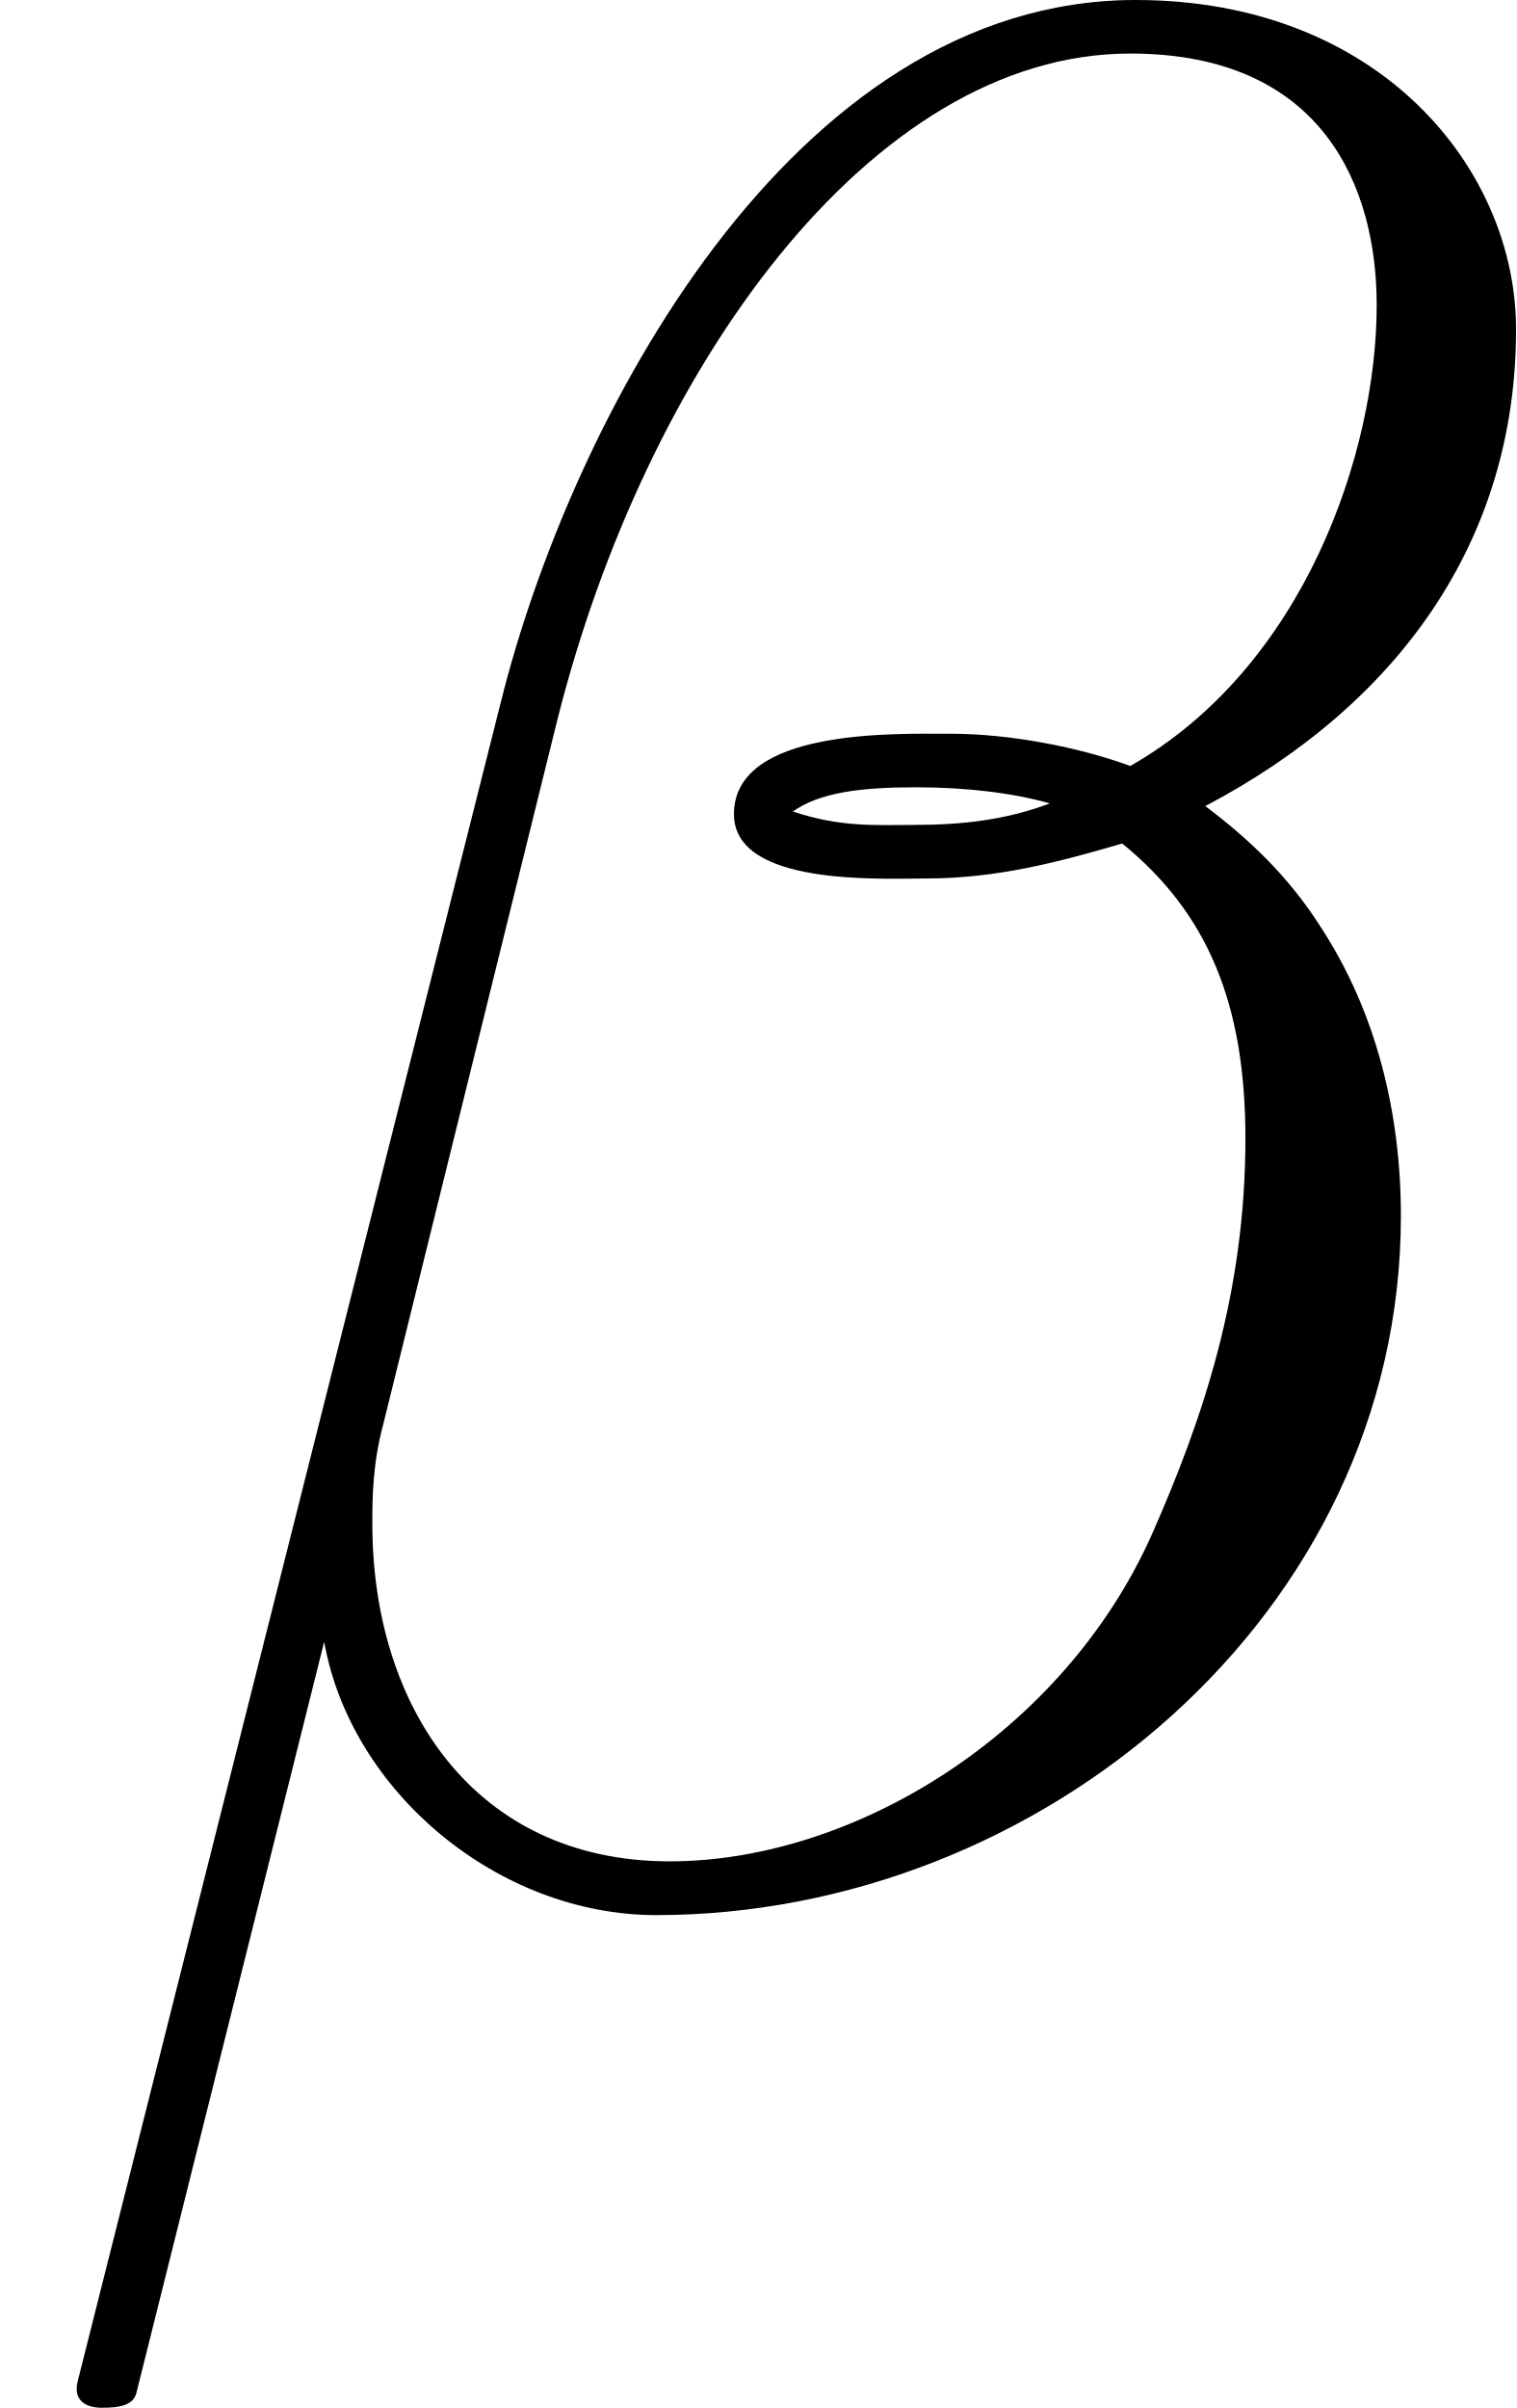
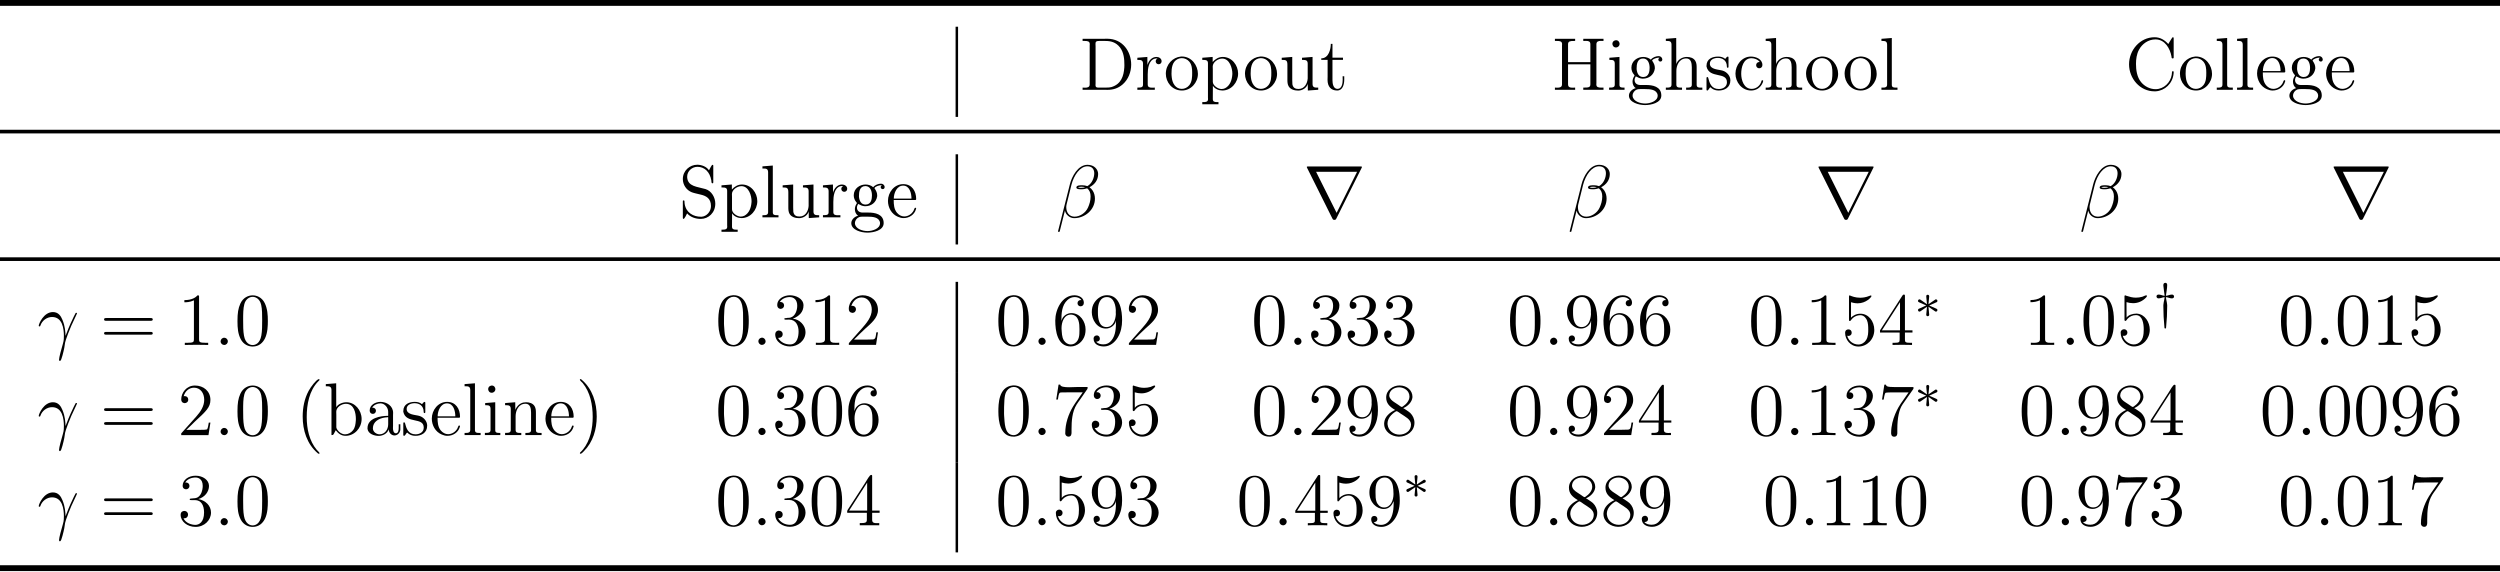
- <svg xmlns="http://www.w3.org/2000/svg" xmlns:xlink="http://www.w3.org/1999/xlink" version="1.1" width="6.767pt" height="10.748pt" viewBox="77.295 236.28 6.767 10.748">
+ <svg xmlns="http://www.w3.org/2000/svg" xmlns:xlink="http://www.w3.org/1999/xlink" version="1.1" width="400.48pt" height="91.482pt" viewBox="0 68.892 400.48 91.482">
  <defs>
+     <path id="g1-132" d="M1.777-3.539C1.451-3.555 1.14-3.738 .813-3.738C.614-3.738 .47-3.626 .47-3.443C.47-3.276 .598-3.124 .797-3.124C1.14-3.124 1.443-3.3 1.777-3.324C1.745-3.188 1.745-3.053 1.714-2.917C1.658-2.63 1.586-2.351 1.57-2.056V-1.857C1.57-.757 1.626 .343 1.737 1.435C1.745 1.546 1.722 1.706 1.881 1.706C2.024 1.706 2.008 1.53 2.016 1.427C2.128 .335 2.184-.757 2.184-1.857V-2.056C2.168-2.351 2.096-2.63 2.04-2.917C2.008-3.053 2.008-3.188 1.977-3.324C2.303-3.308 2.614-3.124 2.941-3.124C3.14-3.124 3.284-3.236 3.284-3.419C3.284-3.587 3.156-3.738 2.957-3.738C2.614-3.738 2.311-3.563 1.977-3.539C2.04-4.113 2.184-4.686 2.184-5.268C2.184-5.372 2.168-5.475 2.08-5.547L2.008-5.595L1.913-5.619C1.634-5.619 1.57-5.436 1.57-5.236V-5.165C1.618-4.615 1.722-4.081 1.777-3.539Z" />
+     <path id="g12-3" d="M3.292-1.052C3.363-1.004 3.387-1.004 3.427-1.004C3.555-1.004 3.666-1.108 3.666-1.251C3.666-1.403 3.587-1.435 3.467-1.49C2.933-1.737 2.742-1.825 2.351-1.985L3.284-2.407C3.347-2.431 3.499-2.503 3.563-2.527C3.642-2.574 3.666-2.654 3.666-2.726C3.666-2.821 3.618-2.973 3.379-2.973L2.232-2.192L2.343-3.371C2.359-3.507 2.343-3.706 2.112-3.706C1.969-3.706 1.857-3.587 1.881-3.475V-3.379L1.993-2.192L.933-2.925C.861-2.973 .837-2.973 .797-2.973C.669-2.973 .558-2.869 .558-2.726C.558-2.574 .638-2.542 .757-2.487C1.291-2.24 1.482-2.152 1.873-1.993L.94-1.57C.877-1.546 .725-1.474 .662-1.451C.582-1.403 .558-1.323 .558-1.251C.558-1.108 .669-1.004 .797-1.004C.861-1.004 .877-1.004 1.076-1.148L1.993-1.785L1.873-.502C1.873-.343 2.008-.271 2.112-.271S2.351-.343 2.351-.502C2.351-.582 2.319-.837 2.311-.933C2.279-1.203 2.256-1.506 2.232-1.785L3.292-1.052Z" />
+     <path id="g25-48" d="M5.356-3.826C5.356-4.818 5.296-5.786 4.866-6.695C4.376-7.687 3.515-7.95 2.929-7.95C2.236-7.95 1.387-7.603 .944-6.611C.61-5.858 .49-5.117 .49-3.826C.49-2.666 .574-1.793 1.004-.944C1.47-.036 2.295 .251 2.917 .251C3.957 .251 4.555-.371 4.902-1.064C5.332-1.961 5.356-3.132 5.356-3.826ZM2.917 .012C2.534 .012 1.757-.203 1.53-1.506C1.399-2.224 1.399-3.132 1.399-3.969C1.399-4.949 1.399-5.834 1.59-6.539C1.793-7.34 2.403-7.711 2.917-7.711C3.371-7.711 4.065-7.436 4.292-6.408C4.447-5.727 4.447-4.782 4.447-3.969C4.447-3.168 4.447-2.26 4.316-1.53C4.089-.215 3.335 .012 2.917 .012Z" />
+     <path id="g25-49" d="M3.443-7.663C3.443-7.938 3.443-7.95 3.204-7.95C2.917-7.627 2.319-7.185 1.088-7.185V-6.838C1.363-6.838 1.961-6.838 2.618-7.149V-.921C2.618-.49 2.582-.347 1.53-.347H1.16V0C1.482-.024 2.642-.024 3.037-.024S4.579-.024 4.902 0V-.347H4.531C3.479-.347 3.443-.49 3.443-.921V-7.663Z" />
+     <path id="g25-50" d="M5.26-2.008H4.997C4.961-1.805 4.866-1.148 4.746-.956C4.663-.849 3.981-.849 3.622-.849H1.411C1.733-1.124 2.463-1.889 2.774-2.176C4.591-3.85 5.26-4.471 5.26-5.655C5.26-7.03 4.172-7.95 2.786-7.95S.586-6.767 .586-5.738C.586-5.129 1.112-5.129 1.148-5.129C1.399-5.129 1.71-5.308 1.71-5.691C1.71-6.025 1.482-6.253 1.148-6.253C1.04-6.253 1.016-6.253 .98-6.241C1.207-7.054 1.853-7.603 2.63-7.603C3.646-7.603 4.268-6.755 4.268-5.655C4.268-4.639 3.682-3.754 3.001-2.989L.586-.287V0H4.949L5.26-2.008Z" />
+     <path id="g25-51" d="M2.2-4.292C1.997-4.28 1.949-4.268 1.949-4.16C1.949-4.041 2.008-4.041 2.224-4.041H2.774C3.79-4.041 4.244-3.204 4.244-2.056C4.244-.49 3.431-.072 2.845-.072C2.271-.072 1.291-.347 .944-1.136C1.327-1.076 1.674-1.291 1.674-1.722C1.674-2.068 1.423-2.307 1.088-2.307C.801-2.307 .49-2.14 .49-1.686C.49-.622 1.554 .251 2.881 .251C4.304 .251 5.356-.837 5.356-2.044C5.356-3.144 4.471-4.005 3.324-4.208C4.364-4.507 5.033-5.38 5.033-6.312C5.033-7.257 4.053-7.95 2.893-7.95C1.698-7.95 .813-7.221 .813-6.348C.813-5.87 1.184-5.774 1.363-5.774C1.614-5.774 1.901-5.954 1.901-6.312C1.901-6.695 1.614-6.862 1.351-6.862C1.279-6.862 1.255-6.862 1.219-6.85C1.674-7.663 2.798-7.663 2.857-7.663C3.252-7.663 4.029-7.484 4.029-6.312C4.029-6.085 3.993-5.416 3.646-4.902C3.288-4.376 2.881-4.34 2.558-4.328L2.2-4.292Z" />
+     <path id="g25-52" d="M4.316-7.783C4.316-8.01 4.316-8.07 4.148-8.07C4.053-8.07 4.017-8.07 3.921-7.926L.323-2.343V-1.997H3.467V-.909C3.467-.466 3.443-.347 2.57-.347H2.331V0C2.606-.024 3.551-.024 3.885-.024S5.177-.024 5.452 0V-.347H5.212C4.352-.347 4.316-.466 4.316-.909V-1.997H5.523V-2.343H4.316V-7.783ZM3.527-6.85V-2.343H.622L3.527-6.85Z" />
+     <path id="g25-53" d="M1.53-6.85C2.044-6.683 2.463-6.671 2.594-6.671C3.945-6.671 4.806-7.663 4.806-7.831C4.806-7.878 4.782-7.938 4.71-7.938C4.686-7.938 4.663-7.938 4.555-7.89C3.885-7.603 3.312-7.568 3.001-7.568C2.212-7.568 1.65-7.807 1.423-7.902C1.339-7.938 1.315-7.938 1.303-7.938C1.207-7.938 1.207-7.867 1.207-7.675V-4.125C1.207-3.909 1.207-3.838 1.351-3.838C1.411-3.838 1.423-3.85 1.542-3.993C1.877-4.483 2.439-4.77 3.037-4.77C3.67-4.77 3.981-4.184 4.077-3.981C4.28-3.515 4.292-2.929 4.292-2.475S4.292-1.339 3.957-.801C3.694-.371 3.228-.072 2.702-.072C1.913-.072 1.136-.61 .921-1.482C.98-1.459 1.052-1.447 1.112-1.447C1.315-1.447 1.638-1.566 1.638-1.973C1.638-2.307 1.411-2.499 1.112-2.499C.897-2.499 .586-2.391 .586-1.925C.586-.909 1.399 .251 2.726 .251C4.077 .251 5.26-.885 5.26-2.403C5.26-3.826 4.304-5.009 3.049-5.009C2.367-5.009 1.841-4.71 1.53-4.376V-6.85Z" />
+     <path id="g25-55" d="M5.679-7.424V-7.699H2.798C1.351-7.699 1.327-7.855 1.279-8.082H1.016L.646-5.691H.909C.944-5.906 1.052-6.647 1.207-6.779C1.303-6.85 2.2-6.85 2.367-6.85H4.902L3.634-5.033C3.312-4.567 2.104-2.606 2.104-.359C2.104-.227 2.104 .251 2.594 .251C3.096 .251 3.096-.215 3.096-.371V-.968C3.096-2.75 3.383-4.136 3.945-4.937L5.679-7.424Z" />
+     <path id="g25-57" d="M4.376-3.479C4.376-.658 3.12-.072 2.403-.072C2.116-.072 1.482-.108 1.184-.526H1.255C1.339-.502 1.769-.574 1.769-1.016C1.769-1.279 1.59-1.506 1.279-1.506S.777-1.303 .777-.992C.777-.251 1.375 .251 2.415 .251C3.909 .251 5.356-1.339 5.356-3.933C5.356-7.149 4.017-7.95 2.965-7.95C1.65-7.95 .49-6.85 .49-5.272S1.602-2.618 2.798-2.618C3.682-2.618 4.136-3.264 4.376-3.873V-3.479ZM2.845-2.857C2.092-2.857 1.769-3.467 1.662-3.694C1.47-4.148 1.47-4.722 1.47-5.26C1.47-5.93 1.47-6.504 1.781-6.994C1.997-7.317 2.319-7.663 2.965-7.663C3.646-7.663 3.993-7.066 4.113-6.791C4.352-6.205 4.352-5.189 4.352-5.009C4.352-4.005 3.897-2.857 2.845-2.857Z" />
+     <path id="g25-61" d="M8.07-3.873C8.237-3.873 8.452-3.873 8.452-4.089C8.452-4.316 8.249-4.316 8.07-4.316H1.028C.861-4.316 .646-4.316 .646-4.101C.646-3.873 .849-3.873 1.028-3.873H8.07ZM8.07-1.65C8.237-1.65 8.452-1.65 8.452-1.865C8.452-2.092 8.249-2.092 8.07-2.092H1.028C.861-2.092 .646-2.092 .646-1.877C.646-1.65 .849-1.65 1.028-1.65H8.07Z" />
    <path id="g16-12" d="M6.767-6.958C6.767-7.675 6.157-8.428 5.069-8.428C3.527-8.428 2.546-6.539 2.236-5.296L.347 2.2C.323 2.295 .395 2.319 .454 2.319C.538 2.319 .598 2.307 .61 2.248L1.447-1.1C1.566-.43 2.224 .12 2.929 .12C4.639 .12 6.253-1.219 6.253-3.001C6.253-3.455 6.145-3.909 5.894-4.292C5.75-4.519 5.571-4.686 5.38-4.83C6.241-5.284 6.767-6.013 6.767-6.958ZM4.686-4.842C4.495-4.77 4.304-4.746 4.077-4.746C3.909-4.746 3.754-4.734 3.539-4.806C3.658-4.89 3.838-4.914 4.089-4.914C4.304-4.914 4.519-4.89 4.686-4.842ZM6.145-7.066C6.145-6.408 5.822-5.452 5.045-5.009C4.818-5.093 4.507-5.153 4.244-5.153C3.993-5.153 3.276-5.177 3.276-4.794C3.276-4.471 3.933-4.507 4.136-4.507C4.447-4.507 4.722-4.579 5.009-4.663C5.392-4.352 5.559-3.945 5.559-3.347C5.559-2.654 5.368-2.092 5.141-1.578C4.746-.693 3.814-.12 2.989-.12C2.116-.12 1.662-.813 1.662-1.626C1.662-1.733 1.662-1.889 1.71-2.068L2.487-5.212C2.881-6.779 3.885-8.189 5.045-8.189C5.906-8.189 6.145-7.592 6.145-7.066Z" />
+     <path id="g16-13" d="M4.519-1.459C4.495-2.044 4.471-2.965 4.017-4.041C3.778-4.639 3.371-5.272 2.499-5.272C1.028-5.272 .227-3.395 .227-3.084C.227-2.977 .311-2.977 .347-2.977C.454-2.977 .454-3.001 .514-3.156C.765-3.897 1.53-4.483 2.355-4.483C4.017-4.483 4.256-2.63 4.256-1.447C4.256-.693 4.172-.442 4.101-.203C3.873 .538 3.479 2.02 3.479 2.355C3.479 2.451 3.515 2.558 3.61 2.558C3.79 2.558 3.897 2.164 4.029 1.686C4.316 .634 4.388 .108 4.447-.371C4.483-.658 5.165-2.63 6.109-4.507C6.193-4.698 6.36-5.021 6.36-5.057C6.36-5.069 6.348-5.153 6.241-5.153C6.217-5.153 6.157-5.153 6.133-5.105C6.109-5.081 5.691-4.268 5.332-3.455C5.153-3.049 4.914-2.511 4.519-1.459Z" />
+     <path id="g16-58" d="M2.2-.574C2.2-.921 1.913-1.16 1.626-1.16C1.279-1.16 1.04-.873 1.04-.586C1.04-.239 1.327 0 1.614 0C1.961 0 2.2-.287 2.2-.574Z" />
+     <use id="g13-114" xlink:href="#g4-114" transform="scale(1.095891)" />
+     <path id="g4-114" d="M8.509-7.211C8.531-7.244 8.564-7.32 8.564-7.364C8.564-7.44 8.553-7.451 8.302-7.451H.775C.524-7.451 .513-7.44 .513-7.364C.513-7.32 .545-7.244 .567-7.211L4.244 .153C4.32 .295 4.353 .36 4.538 .36S4.756 .295 4.833 .153L8.509-7.211ZM1.865-6.665H7.855L4.865-.665L1.865-6.665Z" />
+     <path id="g24-40" d="M3.718-8.966C3.3-8.811 2.511-7.771 2.14-7.101C1.459-5.846 1.184-4.411 1.184-2.989C1.184-.789 1.853 1.411 3.587 2.893C3.646 2.929 3.718 2.989 3.79 2.989C3.85 2.989 3.885 2.929 3.885 2.893C3.885 2.762 3.551 2.499 3.431 2.343C2.236 .921 1.829-1.04 1.829-2.893C1.829-4.89 2.212-7.149 3.706-8.644C3.778-8.715 3.885-8.799 3.885-8.883C3.885-8.942 3.826-8.978 3.766-8.978C3.742-8.978 3.73-8.978 3.718-8.966Z" />
+     <path id="g24-41" d="M.705-8.966C.669-8.954 .658-8.931 .658-8.895C.658-8.739 .968-8.512 1.1-8.357C2.331-6.862 2.714-4.842 2.714-2.917C2.714-1.112 2.331 .837 1.172 2.283L.885 2.606C.801 2.69 .658 2.786 .658 2.893C.658 2.941 .705 2.977 .765 2.977H.801C.944 2.953 1.16 2.714 1.315 2.558C2.774 1.1 3.359-.956 3.359-2.977C3.359-5.177 2.69-7.4 .944-8.883C.897-8.931 .837-8.978 .765-8.978C.741-8.978 .729-8.978 .705-8.966Z" />
+     <path id="g24-46" d="M1.53-1.16C1.279-1.112 1.04-.897 1.04-.598C1.04-.287 1.303-.012 1.614-.012S2.2-.251 2.2-.586C2.2-.897 1.937-1.172 1.626-1.172C1.59-1.172 1.566-1.16 1.53-1.16Z" />
+     <path id="g24-48" d="M2.762-7.962C.49-7.747 .478-4.914 .478-3.766C.478-2.128 .813 .239 2.917 .239H3.061C5.332 .024 5.356-2.75 5.356-3.921C5.356-5.547 5.009-7.974 2.929-7.974C2.869-7.974 2.821-7.962 2.762-7.962ZM1.399-3.12C1.387-3.216 1.387-3.324 1.387-3.419C1.387-4.16 1.387-4.926 1.447-5.667C1.482-6.145 1.542-6.671 1.817-7.077C2.068-7.46 2.487-7.723 2.929-7.723C4.555-7.723 4.447-5.248 4.447-4.125V-3.24C4.447-2.355 4.4-1.411 4.077-.789C3.862-.359 3.419 0 2.917 0H2.845C1.411-.12 1.506-2.032 1.399-3.12Z" />
+     <path id="g24-49" d="M1.088-7.197V-6.85C1.626-6.85 2.08-6.934 2.606-7.161V-.885C2.606-.418 2.14-.347 1.674-.347C1.482-.347 1.303-.359 1.148-.359V-.012H4.89V-.359C4.746-.359 4.555-.347 4.376-.347C3.778-.347 3.431-.406 3.431-.921V-7.783C3.431-7.855 3.407-7.962 3.288-7.962C3.12-7.962 2.977-7.735 2.821-7.651C2.307-7.305 1.698-7.197 1.088-7.197Z" />
+     <path id="g24-50" d="M.98-6.253C1.219-6.994 1.805-7.615 2.63-7.615C3.694-7.615 4.256-6.611 4.256-5.667C4.256-4.447 3.383-3.467 2.63-2.606L1.769-1.638C1.518-1.363 1.267-1.076 1.016-.789L.741-.478C.669-.383 .574-.335 .574-.179C.574-.12 .586-.06 .586-.012H4.937L5.248-2.02H4.985C4.89-1.459 4.926-.885 4.411-.885C4.077-.885 3.73-.861 3.395-.861H1.411C2.032-1.482 2.63-2.092 3.276-2.678C4.113-3.431 5.248-4.34 5.248-5.595C5.248-7.101 4.089-7.962 2.798-7.962C1.626-7.962 .574-7.006 .574-5.798C.574-5.464 .693-5.212 1.124-5.141C1.518-5.141 1.722-5.416 1.722-5.715C1.722-5.99 1.554-6.217 1.219-6.276C1.136-6.276 1.064-6.276 .98-6.253Z" />
+     <path id="g24-51" d="M1.219-6.874C1.518-7.388 2.188-7.675 2.798-7.675C3.503-7.675 4.017-7.221 4.017-6.288C4.017-5.571 3.718-4.627 2.965-4.4C2.738-4.316 2.463-4.376 2.248-4.304H2.2C2.092-4.304 1.949-4.304 1.949-4.184C1.949-4.077 2.032-4.053 2.14-4.053H2.271C2.415-4.053 2.57-4.065 2.714-4.065C3.838-4.065 4.232-3.061 4.232-2.176C4.232-1.411 4.053-.084 2.857-.084C2.092-.084 1.375-.418 .944-1.136H1.052C1.423-1.136 1.686-1.363 1.686-1.733C1.686-2.092 1.411-2.319 1.052-2.319H1.004C.693-2.283 .49-2.02 .49-1.722C.49-.478 1.722 .239 2.857 .239C4.148 .239 5.344-.717 5.344-2.068C5.344-3.12 4.4-4.125 3.312-4.208C4.328-4.603 5.021-5.296 5.021-6.336C5.021-7.448 3.766-7.962 2.857-7.962C1.961-7.962 .813-7.46 .813-6.384C.813-6.121 .944-5.846 1.279-5.786H1.363C1.674-5.786 1.913-6.025 1.913-6.336C1.913-6.635 1.698-6.886 1.351-6.886C1.303-6.886 1.267-6.886 1.219-6.874Z" />
+     <path id="g24-52" d="M.323-2.008H3.467V-.873C3.467-.383 3.132-.359 2.331-.359V-.012H5.452V-.359C5.308-.359 5.165-.347 5.033-.347C4.639-.347 4.316-.406 4.316-.873V-2.008H5.511V-2.355H4.316V-7.926C4.316-8.034 4.256-8.082 4.16-8.082C3.909-8.082 3.455-7.209 3.18-6.779C2.319-5.44 1.435-4.113 .586-2.774L.43-2.534C.359-2.427 .311-2.343 .311-2.212C.311-2.14 .323-2.068 .323-2.008ZM.622-2.355L3.515-6.85V-2.355H.622Z" />
+     <path id="g24-53" d="M.921-1.482C.992-1.47 1.052-1.459 1.124-1.459C1.435-1.459 1.662-1.686 1.662-1.997C1.662-2.295 1.423-2.523 1.136-2.523C.861-2.523 .598-2.331 .586-2.032V-1.961C.586-.813 1.494 .239 2.714 .239C4.148 .239 5.248-1.016 5.248-2.451C5.248-3.646 4.459-4.937 3.18-5.021H3.061C2.534-5.021 1.805-4.818 1.53-4.376L1.518-6.862C1.865-6.755 2.224-6.695 2.57-6.695C3.347-6.695 4.089-6.994 4.674-7.627C4.722-7.699 4.794-7.759 4.794-7.843V-7.867C4.782-7.926 4.734-7.95 4.686-7.95C4.507-7.95 4.244-7.783 4.053-7.723C3.718-7.627 3.359-7.58 3.013-7.58C2.475-7.58 2.02-7.711 1.506-7.878C1.447-7.902 1.387-7.938 1.327-7.95H1.303C1.243-7.95 1.207-7.902 1.196-7.843V-4.041C1.196-3.945 1.219-3.85 1.339-3.85C1.494-3.85 1.566-4.077 1.662-4.172C2.008-4.555 2.499-4.782 3.013-4.782H3.084C4.101-4.734 4.28-3.383 4.28-2.499C4.28-1.674 4.196-.634 3.288-.215C3.084-.12 2.881-.084 2.678-.084C1.889-.084 1.112-.717 .921-1.482Z" />
+     <path id="g24-54" d="M1.482-3.873H1.47C1.47-5.033 1.518-6.348 2.439-7.197C2.762-7.508 3.18-7.675 3.61-7.675C3.993-7.675 4.447-7.544 4.663-7.185C4.627-7.197 4.591-7.197 4.555-7.197C4.268-7.197 4.053-6.982 4.053-6.695C4.053-6.42 4.256-6.193 4.543-6.193S5.069-6.396 5.069-6.755C5.069-7.58 4.28-7.962 3.563-7.962C1.554-7.962 .49-5.655 .49-3.909C.49-2.283 .813 .239 2.965 .239C4.041 .239 4.997-.622 5.248-1.638C5.32-1.913 5.344-2.2 5.344-2.487C5.344-3.718 4.495-5.105 3.061-5.105C2.427-5.105 1.674-4.686 1.482-3.873ZM1.494-2.594V-2.726C1.494-3.575 1.853-4.866 2.989-4.866H3.061C4.316-4.758 4.364-3.347 4.364-2.534V-2.331C4.364-1.59 4.34-.741 3.634-.275C3.431-.143 3.204-.084 2.965-.084C2.499-.084 2.14-.335 1.877-.717C1.518-1.279 1.554-1.961 1.494-2.594Z" />
+     <path id="g24-55" d="M1.016-8.094L.646-5.703H.909C.968-6.061 1.028-6.647 1.207-6.779C1.279-6.838 1.459-6.85 1.638-6.85H2.116C2.283-6.862 2.463-6.862 2.63-6.862H4.89C4.639-6.528 4.411-6.181 4.172-5.834C3.897-5.44 3.61-5.045 3.359-4.627C2.582-3.335 2.092-1.853 2.092-.335V-.203C2.128 .048 2.343 .239 2.594 .239H2.618C3.025 .239 3.096-.12 3.096-.395V-.944C3.096-2.26 3.192-3.754 3.909-4.902C4.077-5.177 4.268-5.428 4.459-5.691L5.487-7.185C5.583-7.317 5.667-7.388 5.667-7.568V-7.711H3.981C3.67-7.711 3.18-7.675 2.702-7.675C1.985-7.675 1.303-7.747 1.279-8.094H1.016Z" />
+     <path id="g24-56" d="M2.236-4.041V-4.029C1.387-3.646 .55-2.941 .49-1.937V-1.817C.49-.55 1.674 .203 2.786 .239H2.893C4.101 .239 5.344-.598 5.344-1.997C5.344-2.582 5.081-3.156 4.663-3.563C4.483-3.73 4.28-3.85 4.077-3.993C3.909-4.101 3.742-4.232 3.563-4.316V-4.34C4.244-4.615 4.949-5.284 5.021-6.061V-6.169C5.021-7.089 4.22-7.962 2.953-7.962C1.937-7.962 .813-7.245 .813-6.037C.813-5.141 1.291-4.603 2.236-4.041ZM1.04-1.698C1.04-1.745 1.028-1.805 1.028-1.853C1.028-2.69 1.65-3.347 2.307-3.766C2.355-3.79 2.427-3.838 2.487-3.838C2.63-3.838 2.977-3.551 3.192-3.407C3.778-3.001 4.794-2.546 4.794-1.698C4.794-.669 3.85-.084 2.941-.084S1.16-.669 1.04-1.698ZM1.303-6.324C1.303-7.197 2.104-7.663 2.893-7.663C3.658-7.663 4.543-7.149 4.543-6.181C4.543-5.499 3.993-4.937 3.479-4.591C3.431-4.567 3.383-4.519 3.324-4.519H3.312C3.192-4.519 2.905-4.758 2.726-4.878L2.128-5.272C1.733-5.523 1.363-5.834 1.303-6.324Z" />
+     <path id="g24-57" d="M4.352-3.862H4.364C4.364-2.809 4.34-1.578 3.646-.741C3.324-.323 2.905-.096 2.367-.096C1.937-.096 1.482-.179 1.196-.526C1.47-.526 1.781-.646 1.781-1.016C1.781-1.267 1.614-1.53 1.291-1.53C1.028-1.53 .789-1.351 .777-1.064V-1.016C.777-.155 1.542 .239 2.427 .239C3.395 .239 4.172-.406 4.639-1.184C5.153-2.02 5.344-2.989 5.344-3.957C5.344-5.428 5.057-7.974 2.929-7.974C2.08-7.974 1.387-7.496 .921-6.814C.598-6.348 .49-5.822 .49-5.26C.49-4.041 1.315-2.63 2.762-2.63C3.467-2.63 4.196-3.132 4.352-3.862ZM4.328-5.308C4.328-5.189 4.34-5.081 4.34-4.973V-4.89C4.28-4.041 3.933-2.869 2.833-2.869C1.65-2.869 1.47-4.22 1.47-5.141V-5.547C1.47-6.36 1.698-7.675 2.917-7.675C4.125-7.675 4.34-6.109 4.34-5.44C4.34-5.392 4.328-5.356 4.328-5.308Z" />
+     <path id="g24-67" d="M6.934-7.34C6.348-7.986 5.643-8.428 4.734-8.428C2.403-8.428 .646-6.36 .646-4.089C.646-1.829 2.379 .239 4.722 .239H4.902C6.372 .143 7.639-1.004 7.783-2.63C7.795-2.69 7.795-2.738 7.795-2.798C7.795-2.893 7.783-3.001 7.663-3.001C7.472-3.001 7.532-2.618 7.484-2.415C7.293-1.184 6.229-.108 4.89-.108C4.005-.108 3.132-.55 2.57-1.243C1.913-2.044 1.757-3.168 1.757-4.16C1.757-4.914 1.865-5.738 2.236-6.42C2.75-7.388 3.742-8.082 4.878-8.082C6.396-8.082 7.209-6.623 7.436-5.38C7.448-5.26 7.424-5.033 7.627-5.033C7.759-5.033 7.795-5.093 7.795-5.189V-8.285C7.795-8.357 7.759-8.428 7.675-8.428C7.58-8.428 7.52-8.297 7.472-8.225L7.137-7.687C7.066-7.568 6.994-7.46 6.934-7.34Z" />
+     <path id="g24-68" d="M.502-8.177V-7.831H.885C1.279-7.831 1.65-7.783 1.65-7.329C1.65-7.245 1.638-7.173 1.638-7.101V-.885C1.638-.418 1.279-.347 .921-.347C.777-.347 .634-.359 .502-.359V-.012H3.754C3.993-.012 4.232 0 4.483 0C5.368 0 6.169-.227 6.922-.873C7.831-1.674 8.285-2.857 8.285-4.053C8.285-6.109 6.946-8.189 4.435-8.189C4.184-8.189 3.933-8.177 3.694-8.177H.502ZM7.185-3.575C7.089-2.188 6.671-.933 5.153-.454C4.794-.359 4.435-.359 4.065-.359H3.049C2.809-.359 2.57-.383 2.57-.765C2.57-.861 2.582-.944 2.582-1.028V-6.958C2.582-7.066 2.57-7.185 2.57-7.305C2.57-7.615 2.57-7.831 3.132-7.831H4.16C4.997-7.831 5.834-7.651 6.504-6.779C7.113-5.966 7.197-4.926 7.197-3.957C7.197-3.826 7.197-3.706 7.185-3.575Z" />
+     <path id="g24-72" d="M.49-8.177V-7.831H.873C1.267-7.831 1.638-7.783 1.638-7.329C1.638-7.245 1.626-7.173 1.626-7.101V-.885C1.626-.418 1.267-.347 .909-.347C.765-.347 .622-.359 .49-.359V-.012H3.73V-.359C3.587-.359 3.443-.347 3.3-.347C2.917-.347 2.594-.418 2.594-.885V-4.089H6.169V-.885C6.169-.383 5.858-.359 5.033-.359V-.012H8.273V-.359H7.89C7.496-.359 7.125-.406 7.125-.861C7.125-.944 7.137-1.016 7.137-1.088V-7.305C7.137-7.771 7.496-7.843 7.855-7.843C7.998-7.843 8.141-7.831 8.273-7.831V-8.177H5.033V-7.831C5.177-7.831 5.32-7.843 5.452-7.843C5.846-7.843 6.169-7.783 6.169-7.317V-4.435H2.594V-7.317C2.594-7.807 2.989-7.831 3.515-7.831H3.73V-8.177H.49Z" />
+     <path id="g24-83" d="M1.327-.646C1.877-.036 2.69 .239 3.515 .239C4.758 .239 5.846-.753 5.846-2.2C5.846-3.18 5.26-4.244 4.268-4.543C2.941-4.937 1.435-4.926 1.339-6.432V-6.528C1.339-7.412 2.116-8.106 2.977-8.106C4.113-8.106 4.973-7.305 5.212-5.918C5.236-5.774 5.189-5.464 5.392-5.464C5.499-5.464 5.523-5.535 5.523-5.619V-8.321C5.511-8.381 5.475-8.416 5.416-8.428C5.236-8.428 5.021-7.831 4.83-7.544C4.471-8.13 3.634-8.44 2.965-8.44C1.745-8.44 .646-7.484 .646-6.145C.646-5.224 1.219-4.364 2.08-4.029C2.283-3.945 2.487-3.909 2.69-3.85L3.539-3.646C4.34-3.455 5.153-3.072 5.153-1.817C5.153-.98 4.507-.179 3.658-.108H3.551C2.355-.108 1.184-.729 .944-2.128C.933-2.248 .921-2.355 .909-2.475V-2.63C.897-2.69 .837-2.726 .777-2.726C.658-2.726 .646-2.654 .646-2.57V.06C.646 .12 .658 .239 .753 .239C.933 .239 1.291-.574 1.327-.646Z" />
+     <path id="g24-97" d="M1.255-4.4C1.542-4.854 2.068-5.093 2.594-5.093C3.276-5.093 3.826-4.4 3.826-3.742V-3.096C2.618-3.096 .514-2.762 .514-1.124V-1.004C.622-.191 1.614 .12 2.319 .12C2.941 .12 3.718-.263 3.897-.921H3.909C3.945-.359 4.352 .048 4.83 .048C5.332 .048 5.727-.383 5.774-.873V-1.745H5.511V-1.16C5.511-.813 5.452-.299 5.057-.299C4.674-.299 4.591-.813 4.591-1.112C4.591-1.243 4.603-1.375 4.603-1.506V-3.168C4.603-3.3 4.615-3.443 4.615-3.575C4.615-4.698 3.575-5.332 2.594-5.332C1.829-5.332 .861-4.878 .861-3.945C.861-3.599 1.088-3.407 1.375-3.407S1.865-3.634 1.865-3.909C1.865-4.208 1.638-4.4 1.351-4.4H1.255ZM3.826-2.881V-1.745C3.826-.897 3.288-.132 2.439-.132C1.985-.132 1.375-.49 1.375-1.1C1.375-2.152 2.331-2.69 3.324-2.833C3.491-2.857 3.658-2.845 3.826-2.881Z" />
+     <path id="g24-98" d="M.335-8.177V-7.831H.526C.885-7.831 1.243-7.795 1.243-7.233V-.012L1.494-.036L1.638-.239L1.925-.789C2.331-.275 2.798 .108 3.503 .108C4.914 .108 6.073-1.124 6.073-2.594C6.073-3.981 5.021-5.272 3.634-5.272C3.037-5.272 2.283-4.985 2.008-4.471L1.997-8.309L.335-8.177ZM5.141-2.307C5.093-1.733 5.033-1.219 4.686-.777C4.376-.383 3.909-.132 3.431-.132C2.941-.132 2.487-.418 2.2-.837C2.116-.98 2.02-1.112 2.02-1.303V-3.288C2.02-3.443 2.008-3.599 2.008-3.754C2.008-4.471 2.845-5.021 3.551-5.021C4.866-5.021 5.153-3.563 5.153-2.57C5.153-2.487 5.153-2.391 5.141-2.307Z" />
+     <path id="g24-99" d="M4.316-4.447C4.28-4.447 4.256-4.459 4.22-4.459C3.945-4.459 3.73-4.232 3.73-3.957C3.73-3.658 3.957-3.455 4.22-3.455C4.495-3.455 4.734-3.646 4.734-3.969C4.734-4.949 3.658-5.332 2.893-5.332C1.447-5.332 .418-3.981 .418-2.594C.418-1.219 1.447 .108 2.929 .108C3.73 .108 4.435-.323 4.782-1.148C4.806-1.219 4.854-1.327 4.854-1.423V-1.47C4.842-1.518 4.794-1.542 4.746-1.542C4.567-1.542 4.567-1.363 4.531-1.243C4.304-.61 3.694-.155 3.025-.155C1.757-.155 1.339-1.578 1.339-2.57C1.339-3.551 1.65-5.069 2.989-5.069C3.467-5.069 4.029-4.854 4.316-4.447Z" />
+     <path id="g24-101" d="M1.267-2.786H4.686C4.806-2.786 4.866-2.833 4.866-2.953C4.866-4.184 4.208-5.332 2.798-5.332C1.363-5.332 .347-4.029 .347-2.642C.347-1.59 .909-.526 1.949-.096C2.224 .024 2.523 .108 2.821 .108H2.857C3.73 .108 4.579-.418 4.83-1.303C4.842-1.339 4.866-1.387 4.866-1.435C4.866-1.494 4.794-1.554 4.734-1.554C4.591-1.554 4.531-1.231 4.447-1.076C4.148-.538 3.587-.155 2.941-.155C2.487-.155 2.08-.406 1.793-.741C1.315-1.315 1.267-2.068 1.267-2.786ZM1.279-3.013C1.279-3.921 1.781-5.093 2.774-5.093C3.826-5.093 4.113-3.862 4.113-3.013H1.279Z" />
+     <path id="g24-103" d="M3.838-4.842H3.826C3.503-5.141 3.025-5.272 2.606-5.272C1.71-5.272 .717-4.651 .717-3.539C.717-3.144 .861-2.75 1.124-2.451C1.16-2.415 1.219-2.355 1.219-2.295S1.148-2.164 1.124-2.116C.98-1.877 .897-1.59 .897-1.315C.897-.933 1.064-.478 1.411-.287V-.275C.861-.132 .323 .335 .323 .921C.323 2.008 1.889 2.439 2.905 2.439C3.873 2.439 5.511 2.092 5.511 .909C5.511-.562 4.053-.777 3.072-.777H2.152C1.626-.777 1.231-1.052 1.231-1.566V-1.614C1.243-1.817 1.327-1.985 1.423-2.164C1.769-1.973 2.08-1.817 2.475-1.793H2.57C3.515-1.793 4.316-2.379 4.471-3.395V-3.527C4.471-3.933 4.328-4.22 4.113-4.567C4.077-4.603 4.041-4.639 4.041-4.686V-4.698C4.125-4.961 4.794-5.153 5.057-5.153C5.117-5.153 5.165-5.153 5.224-5.141C5.117-5.081 5.033-4.973 5.033-4.842C5.033-4.663 5.189-4.531 5.356-4.531C5.547-4.531 5.667-4.674 5.667-4.866V-4.926C5.619-5.2 5.38-5.404 5.093-5.404C4.663-5.404 4.125-5.212 3.838-4.842ZM.909 1.004V.909C.909 .502 1.196 .108 1.578-.048C1.745-.108 1.937-.12 2.116-.12H2.929C3.718-.12 4.794-.06 4.926 .849V.933C4.926 1.841 3.658 2.188 2.941 2.188C2.14 2.188 1.028 1.865 .909 1.004ZM1.554-3.3V-3.455C1.554-4.029 1.638-5.021 2.582-5.021C3.347-5.021 3.634-4.268 3.634-3.527C3.634-3.001 3.539-2.056 2.606-2.056C1.901-2.056 1.626-2.642 1.554-3.3Z" />
+     <path id="g24-104" d="M.383-8.177V-7.831H.598C.98-7.831 1.291-7.783 1.291-7.233V-.849C1.291-.406 .98-.359 .646-.359H.383V-.012H2.977V-.359H2.702C2.355-.359 2.068-.406 2.068-.849V-3.037C2.068-3.862 2.487-5.033 3.658-5.033C4.388-5.033 4.543-4.328 4.543-3.622V-.813C4.543-.395 4.196-.359 3.838-.359H3.634V-.012H6.229V-.359H5.954C5.631-.359 5.32-.371 5.32-.825V-3.539C5.32-3.921 5.308-4.304 5.105-4.639C4.83-5.117 4.268-5.272 3.742-5.272C3.013-5.272 2.271-4.83 2.056-4.125L2.044-8.309L.383-8.177Z" />
+     <path id="g24-105" d="M.442-5.141V-4.794H.634C1.016-4.794 1.303-4.734 1.303-4.196V-.861C1.303-.418 1.076-.359 .395-.359V-.012H2.869V-.359H2.702C2.355-.359 2.056-.383 2.056-.789V-5.272L.442-5.141ZM1.411-7.938C1.088-7.89 .921-7.627 .921-7.376S1.112-6.791 1.482-6.791S2.08-7.077 2.08-7.364C2.08-7.615 1.889-7.95 1.518-7.95C1.482-7.95 1.447-7.938 1.411-7.938Z" />
+     <path id="g24-108" d="M.395-8.177V-7.831H.61C.992-7.831 1.303-7.783 1.303-7.221V-.849C1.303-.406 .992-.359 .658-.359H.395V-.012H2.965V-.359H2.678C2.331-.359 2.056-.395 2.056-.825V-8.309L.395-8.177Z" />
+     <path id="g24-110" d="M.383-5.141V-4.794H.61C.956-4.794 1.291-4.746 1.291-4.196V-.861C1.291-.418 1.064-.359 .383-.359V-.012H2.977V-.359H2.702C2.355-.359 2.068-.406 2.068-.849V-3.037C2.068-3.862 2.487-5.033 3.658-5.033C4.388-5.033 4.543-4.328 4.543-3.622V-.813C4.543-.395 4.196-.359 3.838-.359H3.634V-.012H6.229V-.359H5.954C5.631-.359 5.32-.371 5.32-.825V-3.539C5.32-3.921 5.308-4.292 5.117-4.627C4.842-5.105 4.268-5.272 3.754-5.272C3.168-5.272 2.666-5.057 2.26-4.495C2.152-4.352 2.068-4.208 2.02-4.041L2.008-5.272L.383-5.141Z" />
+     <path id="g24-111" d="M2.75-5.332C1.47-5.212 .347-4.101 .347-2.582C.347-1.219 1.351 .108 2.929 .108C4.364 .108 5.487-1.16 5.487-2.558C5.487-3.897 4.495-5.344 2.905-5.344C2.857-5.344 2.798-5.332 2.75-5.332ZM1.267-2.307C1.255-2.403 1.255-2.499 1.255-2.594C1.255-3.419 1.339-4.507 2.26-4.937C2.463-5.033 2.69-5.081 2.905-5.081C3.359-5.081 3.802-4.878 4.101-4.519C4.519-4.029 4.567-3.359 4.567-2.738C4.567-2.068 4.555-1.303 4.101-.741C3.802-.371 3.359-.155 2.905-.155C1.913-.155 1.399-1.052 1.303-1.937C1.279-2.056 1.279-2.188 1.267-2.307Z" />
+     <path id="g24-112" d="M.335-5.141V-4.794H.55C.909-4.794 1.243-4.758 1.243-4.256V1.243C1.243 1.315 1.255 1.399 1.255 1.482C1.255 1.937 .897 1.961 .502 1.961H.335V2.307H2.929V1.961H2.666C2.331 1.961 2.02 1.913 2.02 1.482L2.032-.658C2.331-.155 2.989 .108 3.539 .108C4.985 .108 6.073-1.196 6.073-2.606C6.073-3.945 5.069-5.272 3.622-5.272C2.965-5.272 2.427-4.949 1.997-4.471V-5.272L.335-5.141ZM5.141-2.391C5.081-1.59 4.794-.693 3.993-.263C3.814-.179 3.622-.132 3.419-.132C2.857-.132 2.02-.681 2.02-1.291V-3.288C2.02-3.443 2.008-3.587 2.008-3.742C2.008-4.411 2.821-5.009 3.527-5.009C4.734-5.009 5.153-3.431 5.153-2.606C5.153-2.534 5.153-2.463 5.141-2.391Z" />
+     <path id="g24-114" d="M.335-5.141V-4.794H.526C.885-4.794 1.243-4.758 1.243-4.196V-.861C1.243-.418 1.016-.359 .335-.359V-.012H3.132V-.359C3.001-.359 2.857-.347 2.714-.347C2.331-.347 1.997-.406 1.997-.849V-2.475C1.997-3.395 2.14-4.71 3.12-4.997C3.216-5.021 3.3-5.033 3.395-5.033C3.455-5.033 3.503-5.021 3.563-5.021V-5.009C3.383-4.937 3.276-4.758 3.276-4.567C3.276-4.292 3.503-4.101 3.742-4.101C4.053-4.101 4.22-4.34 4.22-4.579C4.22-5.021 3.802-5.272 3.395-5.272C2.762-5.272 2.295-4.818 2.068-4.292C2.02-4.184 1.961-4.065 1.949-3.945L1.937-5.272L.335-5.141Z" />
+     <path id="g24-115" d="M3.395-4.961C3.061-5.236 2.666-5.332 2.248-5.332C1.387-5.332 .395-4.997 .395-3.85V-3.742C.837-1.733 3.67-2.965 3.67-1.207C3.67-.466 3.001-.132 2.367-.132C1.172-.132 .873-1.1 .669-1.925C.646-1.997 .61-2.056 .526-2.056C.418-2.056 .395-1.973 .395-1.889V-.036C.395 .024 .418 .108 .514 .108C.717 .108 .885-.406 1.016-.406H1.028C1.112-.383 1.172-.287 1.243-.227C1.566 .012 1.949 .108 2.355 .108C3.24 .108 4.22-.335 4.22-1.53C4.22-2.236 3.658-2.869 3.001-3.072C2.355-3.276 .933-3.228 .933-4.196C.933-4.878 1.65-5.117 2.212-5.117C2.905-5.117 3.658-4.746 3.658-3.73C3.658-3.622 3.67-3.539 3.802-3.539C3.897-3.539 3.921-3.61 3.921-3.694V-5.189C3.921-5.248 3.885-5.332 3.814-5.332C3.658-5.332 3.467-5.045 3.395-4.961Z" />
+     <path id="g24-116" d="M1.745-7.364C1.745-6.587 1.435-5.045 .215-5.045V-4.806H1.231V-2.104C1.231-1.937 1.219-1.769 1.219-1.602C1.219-.526 1.769 .108 2.762 .108C3.682 .108 3.897-.921 3.897-1.662V-2.176H3.634C3.634-1.997 3.646-1.817 3.646-1.638C3.646-1.124 3.551-.155 2.821-.155C2.14-.155 2.008-.98 2.008-1.566V-4.806H3.694V-5.153H2.008V-7.364H1.745Z" />
+     <path id="g24-117" d="M.383-5.141V-4.794H.538C1.04-4.794 1.291-4.746 1.291-4.029V-1.638C1.291-1.267 1.303-.885 1.494-.562C1.805-.036 2.463 .12 3.025 .12C3.67 .12 4.376-.299 4.555-.956L4.567 .108L6.229-.012V-.359H6.001C5.655-.359 5.32-.406 5.32-.933V-5.272L3.634-5.141V-4.794H3.778C4.184-4.794 4.543-4.77 4.543-4.196V-1.829C4.483-.992 4.017-.143 3.084-.143C2.642-.143 2.212-.251 2.092-.885C2.068-1.112 2.068-1.351 2.068-1.578V-5.272L.383-5.141Z" />
  </defs>
  <g id="page1">
-     <use x="77.295" y="244.708" xlink:href="#g16-12" />
+     <rect x="0" y="68.892" height=".936" width="400.48" />
+     <rect x="153.077" y="73.173" height="14.446" width=".399" />
+     <use x="172.921" y="83.285" xlink:href="#g24-68" />
+     <use x="181.859" y="83.285" xlink:href="#g24-114" />
+     <use x="186.41" y="83.285" xlink:href="#g24-111" />
+     <use x="192.262" y="83.285" xlink:href="#g24-112" />
+     <use x="199.089" y="83.285" xlink:href="#g24-111" />
+     <use x="204.94" y="83.285" xlink:href="#g24-117" />
+     <use x="211.442" y="83.285" xlink:href="#g24-116" />
+     <use x="248.595" y="83.285" xlink:href="#g24-72" />
+     <use x="257.369" y="83.285" xlink:href="#g24-105" />
+     <use x="260.62" y="83.285" xlink:href="#g24-103" />
+     <use x="266.471" y="83.285" xlink:href="#g24-104" />
+     <use x="272.973" y="83.285" xlink:href="#g24-115" />
+     <use x="277.589" y="83.285" xlink:href="#g24-99" />
+     <use x="282.466" y="83.285" xlink:href="#g24-104" />
+     <use x="288.967" y="83.285" xlink:href="#g24-111" />
+     <use x="295.144" y="83.285" xlink:href="#g24-111" />
+     <use x="300.996" y="83.285" xlink:href="#g24-108" />
+     <use x="340.411" y="83.285" xlink:href="#g24-67" />
+     <use x="348.863" y="83.285" xlink:href="#g24-111" />
+     <use x="354.715" y="83.285" xlink:href="#g24-108" />
+     <use x="357.966" y="83.285" xlink:href="#g24-108" />
+     <use x="361.217" y="83.285" xlink:href="#g24-101" />
+     <use x="366.418" y="83.285" xlink:href="#g24-103" />
+     <use x="372.27" y="83.285" xlink:href="#g24-101" />
+     <rect x="0" y="89.678" height=".585" width="400.48" />
+     <use x="108.739" y="103.72" xlink:href="#g24-83" />
+     <use x="115.241" y="103.72" xlink:href="#g24-112" />
+     <use x="121.742" y="103.72" xlink:href="#g24-108" />
+     <use x="124.993" y="103.72" xlink:href="#g24-117" />
+     <use x="131.495" y="103.72" xlink:href="#g24-114" />
+     <use x="136.046" y="103.72" xlink:href="#g24-103" />
+     <use x="141.898" y="103.72" xlink:href="#g24-101" />
+     <rect x="153.077" y="93.608" height="14.446" width=".399" />
+     <use x="169.146" y="103.72" xlink:href="#g16-12" />
+     <use x="208.782" y="103.72" xlink:href="#g13-114" />
+     <use x="251.11" y="103.72" xlink:href="#g16-12" />
+     <use x="290.746" y="103.72" xlink:href="#g13-114" />
+     <use x="333.073" y="103.72" xlink:href="#g16-12" />
+     <use x="373.266" y="103.72" xlink:href="#g13-114" />
+     <rect x="0" y="110.112" height=".585" width="400.48" />
+     <use x="5.978" y="124.154" xlink:href="#g16-13" />
+     <use x="16.021" y="124.154" xlink:href="#g25-61" />
+     <use x="28.446" y="124.154" xlink:href="#g25-49" />
+     <use x="34.299" y="124.154" xlink:href="#g16-58" />
+     <use x="37.551" y="124.154" xlink:href="#g25-48" />
+     <use x="114.59" y="124.154" xlink:href="#g24-48" />
+     <use x="120.442" y="124.154" xlink:href="#g24-46" />
+     <use x="123.693" y="124.154" xlink:href="#g24-51" />
+     <use x="129.545" y="124.154" xlink:href="#g24-49" />
+     <use x="135.396" y="124.154" xlink:href="#g24-50" />
+     <rect x="153.077" y="114.042" height="14.446" width=".399" />
+     <use x="159.453" y="124.154" xlink:href="#g24-48" />
+     <use x="165.305" y="124.154" xlink:href="#g24-46" />
+     <use x="168.556" y="124.154" xlink:href="#g24-54" />
+     <use x="174.407" y="124.154" xlink:href="#g24-57" />
+     <use x="180.259" y="124.154" xlink:href="#g24-50" />
+     <use x="200.435" y="124.154" xlink:href="#g24-48" />
+     <use x="206.287" y="124.154" xlink:href="#g24-46" />
+     <use x="209.537" y="124.154" xlink:href="#g24-51" />
+     <use x="215.389" y="124.154" xlink:href="#g24-51" />
+     <use x="221.241" y="124.154" xlink:href="#g24-51" />
+     <use x="241.417" y="124.154" xlink:href="#g24-48" />
+     <use x="247.268" y="124.154" xlink:href="#g24-46" />
+     <use x="250.519" y="124.154" xlink:href="#g24-57" />
+     <use x="256.371" y="124.154" xlink:href="#g24-54" />
+     <use x="262.223" y="124.154" xlink:href="#g24-54" />
+     <use x="280.029" y="124.154" xlink:href="#g25-48" />
+     <use x="285.882" y="124.154" xlink:href="#g16-58" />
+     <use x="289.134" y="124.154" xlink:href="#g25-49" />
+     <use x="294.987" y="124.154" xlink:href="#g25-53" />
+     <use x="300.84" y="124.154" xlink:href="#g25-52" />
+     <use x="306.693" y="119.816" xlink:href="#g12-3" />
+     <use x="324.176" y="124.154" xlink:href="#g24-49" />
+     <use x="330.027" y="124.154" xlink:href="#g24-46" />
+     <use x="333.278" y="124.154" xlink:href="#g24-48" />
+     <use x="339.13" y="124.154" xlink:href="#g24-53" />
+     <use x="344.982" y="119.816" xlink:href="#g1-132" />
+     <use x="364.919" y="124.154" xlink:href="#g24-48" />
+     <use x="370.77" y="124.154" xlink:href="#g24-46" />
+     <use x="374.021" y="124.154" xlink:href="#g24-48" />
+     <use x="379.873" y="124.154" xlink:href="#g24-49" />
+     <use x="385.725" y="124.154" xlink:href="#g24-53" />
+     <use x="5.978" y="138.6" xlink:href="#g16-13" />
+     <use x="16.021" y="138.6" xlink:href="#g25-61" />
+     <use x="28.446" y="138.6" xlink:href="#g25-50" />
+     <use x="34.299" y="138.6" xlink:href="#g16-58" />
+     <use x="37.551" y="138.6" xlink:href="#g25-48" />
+     <use x="47.305" y="138.6" xlink:href="#g24-40" />
+     <use x="51.856" y="138.6" xlink:href="#g24-98" />
+     <use x="58.358" y="138.6" xlink:href="#g24-97" />
+     <use x="64.21" y="138.6" xlink:href="#g24-115" />
+     <use x="68.826" y="138.6" xlink:href="#g24-101" />
+     <use x="74.027" y="138.6" xlink:href="#g24-108" />
+     <use x="77.278" y="138.6" xlink:href="#g24-105" />
+     <use x="80.529" y="138.6" xlink:href="#g24-110" />
+     <use x="87.031" y="138.6" xlink:href="#g24-101" />
+     <use x="92.232" y="138.6" xlink:href="#g24-41" />
+     <use x="114.59" y="138.6" xlink:href="#g24-48" />
+     <use x="120.442" y="138.6" xlink:href="#g24-46" />
+     <use x="123.693" y="138.6" xlink:href="#g24-51" />
+     <use x="129.545" y="138.6" xlink:href="#g24-48" />
+     <use x="135.396" y="138.6" xlink:href="#g24-54" />
+     <rect x="153.077" y="128.488" height="14.446" width=".399" />
+     <use x="159.453" y="138.6" xlink:href="#g24-48" />
+     <use x="165.305" y="138.6" xlink:href="#g24-46" />
+     <use x="168.556" y="138.6" xlink:href="#g24-55" />
+     <use x="174.407" y="138.6" xlink:href="#g24-51" />
+     <use x="180.259" y="138.6" xlink:href="#g24-53" />
+     <use x="200.435" y="138.6" xlink:href="#g24-48" />
+     <use x="206.287" y="138.6" xlink:href="#g24-46" />
+     <use x="209.537" y="138.6" xlink:href="#g24-50" />
+     <use x="215.389" y="138.6" xlink:href="#g24-57" />
+     <use x="221.241" y="138.6" xlink:href="#g24-56" />
+     <use x="241.417" y="138.6" xlink:href="#g24-48" />
+     <use x="247.268" y="138.6" xlink:href="#g24-46" />
+     <use x="250.519" y="138.6" xlink:href="#g24-57" />
+     <use x="256.371" y="138.6" xlink:href="#g24-50" />
+     <use x="262.223" y="138.6" xlink:href="#g24-52" />
+     <use x="280.029" y="138.6" xlink:href="#g25-48" />
+     <use x="285.882" y="138.6" xlink:href="#g16-58" />
+     <use x="289.134" y="138.6" xlink:href="#g25-49" />
+     <use x="294.987" y="138.6" xlink:href="#g25-51" />
+     <use x="300.84" y="138.6" xlink:href="#g25-55" />
+     <use x="306.693" y="134.262" xlink:href="#g12-3" />
+     <use x="323.38" y="138.6" xlink:href="#g24-48" />
+     <use x="329.232" y="138.6" xlink:href="#g24-46" />
+     <use x="332.483" y="138.6" xlink:href="#g24-57" />
+     <use x="338.335" y="138.6" xlink:href="#g24-56" />
+     <use x="344.186" y="138.6" xlink:href="#g24-52" />
+     <use x="361.993" y="138.6" xlink:href="#g24-48" />
+     <use x="367.845" y="138.6" xlink:href="#g24-46" />
+     <use x="371.095" y="138.6" xlink:href="#g24-48" />
+     <use x="376.947" y="138.6" xlink:href="#g24-48" />
+     <use x="382.799" y="138.6" xlink:href="#g24-57" />
+     <use x="388.65" y="138.6" xlink:href="#g24-54" />
+     <use x="5.978" y="153.046" xlink:href="#g16-13" />
+     <use x="16.021" y="153.046" xlink:href="#g25-61" />
+     <use x="28.446" y="153.046" xlink:href="#g25-51" />
+     <use x="34.299" y="153.046" xlink:href="#g16-58" />
+     <use x="37.551" y="153.046" xlink:href="#g25-48" />
+     <use x="114.59" y="153.046" xlink:href="#g24-48" />
+     <use x="120.442" y="153.046" xlink:href="#g24-46" />
+     <use x="123.693" y="153.046" xlink:href="#g24-51" />
+     <use x="129.545" y="153.046" xlink:href="#g24-48" />
+     <use x="135.396" y="153.046" xlink:href="#g24-52" />
+     <rect x="153.077" y="142.934" height="14.446" width=".399" />
+     <use x="159.453" y="153.046" xlink:href="#g24-48" />
+     <use x="165.305" y="153.046" xlink:href="#g24-46" />
+     <use x="168.556" y="153.046" xlink:href="#g24-53" />
+     <use x="174.407" y="153.046" xlink:href="#g24-57" />
+     <use x="180.259" y="153.046" xlink:href="#g24-51" />
+     <use x="198.066" y="153.046" xlink:href="#g25-48" />
+     <use x="203.919" y="153.046" xlink:href="#g16-58" />
+     <use x="207.17" y="153.046" xlink:href="#g25-52" />
+     <use x="213.023" y="153.046" xlink:href="#g25-53" />
+     <use x="218.876" y="153.046" xlink:href="#g25-57" />
+     <use x="224.729" y="148.707" xlink:href="#g12-3" />
+     <use x="241.417" y="153.046" xlink:href="#g24-48" />
+     <use x="247.268" y="153.046" xlink:href="#g24-46" />
+     <use x="250.519" y="153.046" xlink:href="#g24-56" />
+     <use x="256.371" y="153.046" xlink:href="#g24-56" />
+     <use x="262.223" y="153.046" xlink:href="#g24-57" />
+     <use x="282.399" y="153.046" xlink:href="#g24-48" />
+     <use x="288.25" y="153.046" xlink:href="#g24-46" />
+     <use x="291.501" y="153.046" xlink:href="#g24-49" />
+     <use x="297.353" y="153.046" xlink:href="#g24-49" />
+     <use x="303.204" y="153.046" xlink:href="#g24-48" />
+     <use x="323.38" y="153.046" xlink:href="#g24-48" />
+     <use x="329.232" y="153.046" xlink:href="#g24-46" />
+     <use x="332.483" y="153.046" xlink:href="#g24-57" />
+     <use x="338.335" y="153.046" xlink:href="#g24-55" />
+     <use x="344.186" y="153.046" xlink:href="#g24-51" />
+     <use x="364.919" y="153.046" xlink:href="#g24-48" />
+     <use x="370.77" y="153.046" xlink:href="#g24-46" />
+     <use x="374.021" y="153.046" xlink:href="#g24-48" />
+     <use x="379.873" y="153.046" xlink:href="#g24-49" />
+     <use x="385.725" y="153.046" xlink:href="#g24-55" />
+     <rect x="0" y="159.438" height=".936" width="400.48" />
  </g>
</svg>
